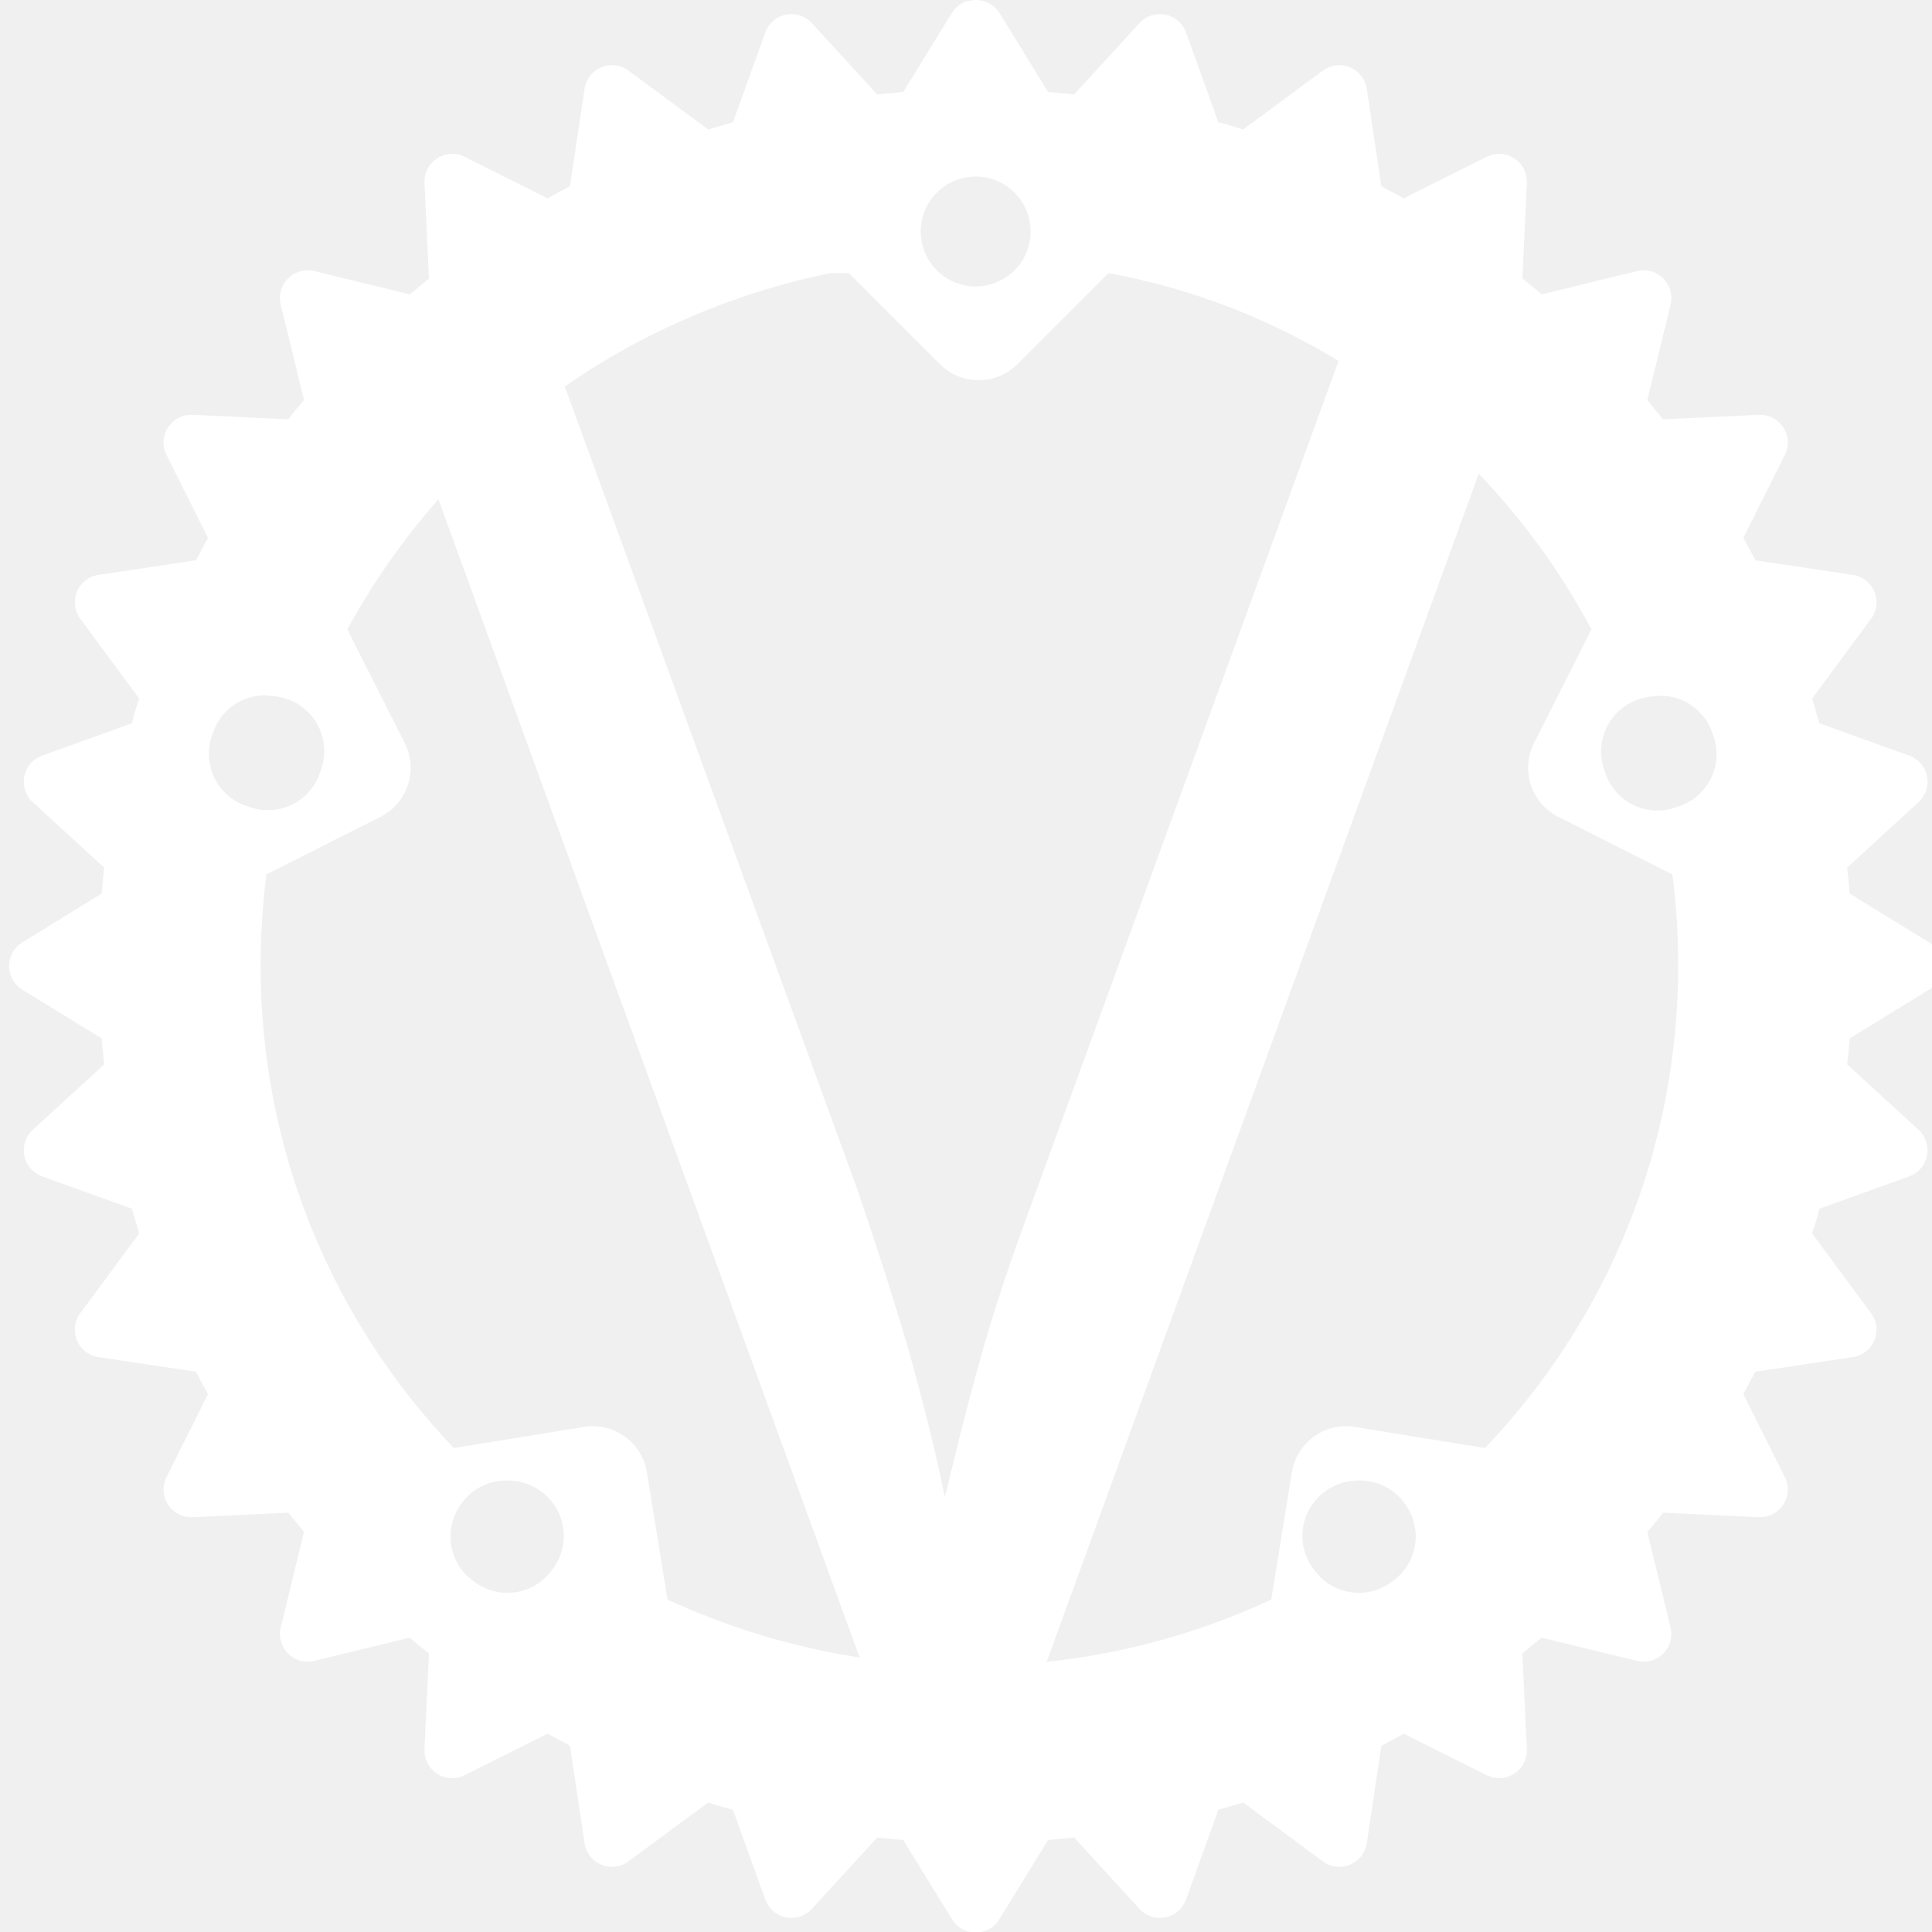
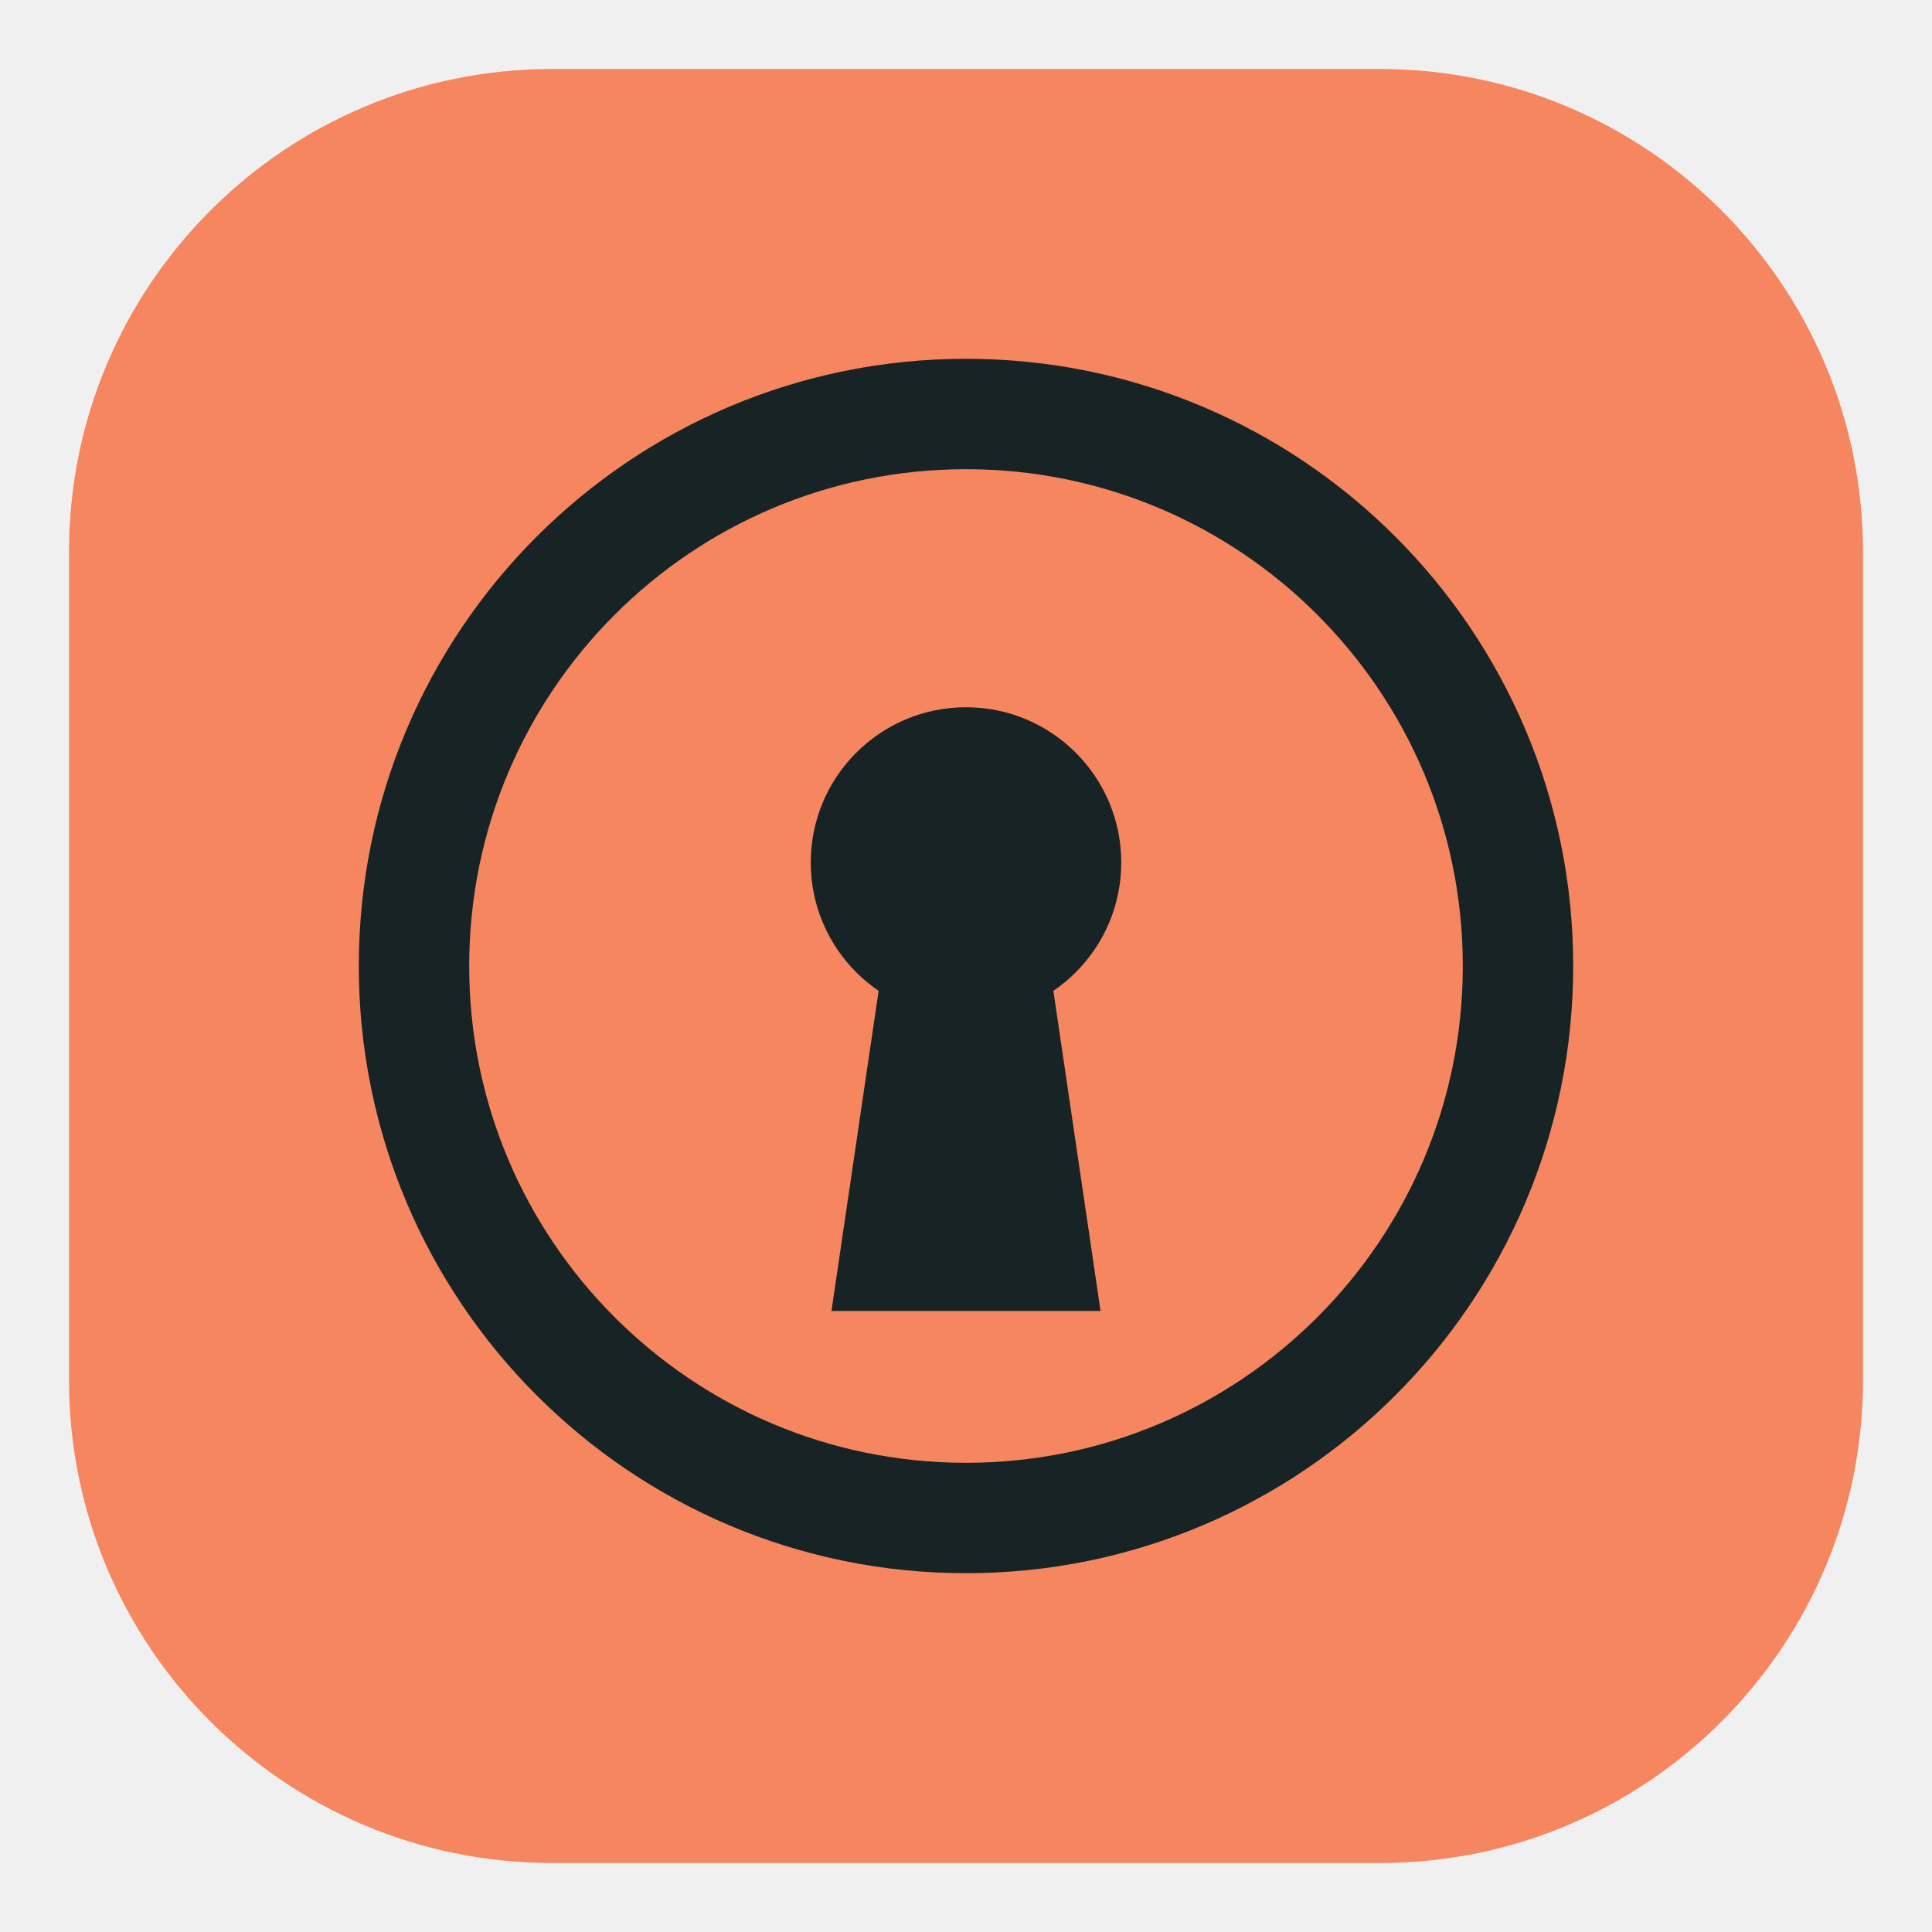
- <svg xmlns="http://www.w3.org/2000/svg" version="1.1" fill="#fff" viewBox="0 0 32 32">
-   <path d="m9.4 5.9-3 3.9e-4 8 22h2.8l8-22h-3l-5.1 14c-0.34 0.91-0.64 1.8-0.86 2.6-0.23 0.8-0.42 1.6-0.59 2.3-0.15-0.75-0.34-1.5-0.59-2.4-0.23-0.8-0.52-1.7-0.86-2.7l-5.1-14z" stroke-width=".54" />
-   <path d="m16 0.024a0.46 0.46 0 0 0-0.24 0.2l-0.8 1.3c-0.14 0.012-0.28 0.025-0.43 0.041l-1.1-1.2a0.46 0.46 0 0 0-0.75 0.16l-0.54 1.5c-0.14 0.04-0.27 0.08-0.41 0.12l-1.3-0.96a0.46 0.46 0 0 0-0.75 0.3l-0.24 1.6c-0.12 0.064-0.25 0.13-0.37 0.2l-1.4-0.7a0.46 0.46 0 0 0-0.64 0.43l0.075 1.6c-0.11 0.086-0.21 0.18-0.32 0.26l-1.6-0.39a0.46 0.46 0 0 0-0.54 0.54l0.39 1.6c-0.091 0.11-0.18 0.21-0.26 0.32l-1.6-0.075a0.46 0.46 0 0 0-0.43 0.64l0.7 1.4c-0.07 0.12-0.13 0.25-0.2 0.37l-1.6 0.24a0.46 0.46 0 0 0-0.3 0.75l0.96 1.3c-0.043 0.13-0.086 0.27-0.12 0.41l-1.5 0.54a0.46 0.46 0 0 0-0.16 0.75l1.2 1.1c-0.016 0.14-0.029 0.28-0.041 0.43l-1.3 0.8a0.46 0.46 0 0 0 0 0.8l1.3 0.8c0.012 0.14 0.025 0.28 0.041 0.43l-1.2 1.1a0.46 0.46 0 0 0 0.16 0.75l1.5 0.54c0.04 0.14 0.08 0.27 0.12 0.41l-0.96 1.3a0.46 0.46 0 0 0 0.3 0.75l1.6 0.24c0.064 0.12 0.13 0.25 0.2 0.37l-0.7 1.4a0.46 0.46 0 0 0 0.43 0.64l1.6-0.075c0.086 0.11 0.18 0.21 0.26 0.32l-0.39 1.6a0.46 0.46 0 0 0 0.54 0.54l1.6-0.39c0.11 0.091 0.21 0.18 0.32 0.26l-0.075 1.6a0.46 0.46 0 0 0 0.64 0.43l1.4-0.7c0.12 0.07 0.25 0.13 0.37 0.2l0.24 1.6a0.46 0.46 0 0 0 0.75 0.3l1.3-0.96c0.13 0.043 0.27 0.086 0.41 0.12l0.54 1.5a0.46 0.46 0 0 0 0.75 0.16l1.1-1.2c0.14 0.016 0.28 0.029 0.43 0.041l0.8 1.3a0.46 0.46 0 0 0 0.8 0l0.8-1.3c0.14-0.012 0.28-0.025 0.43-0.041l1.1 1.2a0.46 0.46 0 0 0 0.75-0.16l0.54-1.5c0.14-0.04 0.27-0.08 0.41-0.12l1.3 0.96a0.46 0.46 0 0 0 0.75-0.3l0.24-1.6c0.12-0.064 0.25-0.13 0.37-0.2l1.4 0.7a0.46 0.46 0 0 0 0.64-0.43l-0.075-1.6c0.11-0.086 0.21-0.18 0.32-0.26l1.6 0.39a0.46 0.46 0 0 0 0.54-0.54l-0.39-1.6c0.091-0.11 0.18-0.21 0.26-0.32l1.6 0.075a0.46 0.46 0 0 0 0.43-0.64l-0.7-1.4c0.07-0.12 0.13-0.25 0.2-0.37l1.6-0.24a0.46 0.46 0 0 0 0.3-0.75l-0.96-1.3c0.043-0.13 0.086-0.27 0.12-0.41l1.5-0.54a0.46 0.46 0 0 0 0.16-0.75l-1.2-1.1c0.016-0.14 0.029-0.28 0.041-0.43l1.3-0.8a0.46 0.46 0 0 0 0-0.8l-1.3-0.8c-0.012-0.14-0.025-0.28-0.041-0.43l1.2-1.1a0.46 0.46 0 0 0-0.16-0.75l-1.5-0.54c-0.04-0.14-0.08-0.27-0.12-0.41l0.96-1.3a0.46 0.46 0 0 0-0.3-0.75l-1.6-0.24c-0.064-0.12-0.13-0.25-0.2-0.37l0.7-1.4a0.46 0.46 0 0 0-0.43-0.64l-1.6 0.075c-0.086-0.11-0.18-0.21-0.26-0.32l0.39-1.6a0.46 0.46 0 0 0-0.54-0.54l-1.6 0.39c-0.11-0.091-0.21-0.18-0.32-0.26l0.075-1.6a0.46 0.46 0 0 0-0.64-0.43l-1.4 0.7c-0.12-0.07-0.25-0.13-0.37-0.2l-0.24-1.6a0.46 0.46 0 0 0-0.75-0.3l-1.3 0.96c-0.13-0.043-0.27-0.086-0.41-0.12l-0.54-1.5a0.46 0.46 0 0 0-0.75-0.16l-1.1 1.2c-0.14-0.016-0.28-0.029-0.43-0.041l-0.8-1.3a0.46 0.46 0 0 0-0.54-0.2zm0.16 2.9a0.91 0.91 0 0 1 0.91 0.91 0.91 0.91 0 0 1-0.91 0.91 0.91 0.91 0 0 1-0.91-0.91 0.91 0.91 0 0 1 0.91-0.91zm-2.1 1.6 1.5 1.5a0.91 0.91 0 0 0 1.3 0l1.5-1.5c3.5 0.64 6.4 2.9 8 5.9l-0.96 1.9a0.91 0.91 0 0 0 0.4 1.2l1.9 0.96c0.064 0.49 0.096 1 0.096 1.5 0 3.1-1.2 5.9-3.2 8l-2.1-0.34a0.91 0.91 0 0 0-1.1 0.75l-0.34 2.1c-1.5 0.7-3.2 1.1-5 1.1-1.8 0-3.5-0.41-5-1.1l-0.34-2.1a0.91 0.91 0 0 0-1.1-0.75l-2.1 0.34c-2-2.1-3.2-4.9-3.2-8 0-0.51 0.034-1 0.096-1.5l1.9-0.96a0.91 0.91 0 0 0 0.4-1.2l-0.96-1.9c1.7-3.1 4.6-5.2 8-5.9zm-9.6 7a0.91 0.91 0 0 1 0.26 0.044 0.91 0.91 0 0 1 0.59 1.2 0.91 0.91 0 0 1-1.2 0.59 0.91 0.91 0 0 1-0.59-1.2 0.91 0.91 0 0 1 0.91-0.64zm23 0a0.91 0.91 0 0 1 0.91 0.64 0.91 0.91 0 0 1-0.59 1.2 0.91 0.91 0 0 1-1.2-0.59 0.91 0.91 0 0 1 0.59-1.2 0.91 0.91 0 0 1 0.26-0.044zm-19 13a0.91 0.91 0 0 1 0.49 0.17 0.91 0.91 0 0 1 0.2 1.3 0.91 0.91 0 0 1-1.3 0.2 0.91 0.91 0 0 1-0.2-1.3 0.91 0.91 0 0 1 0.8-0.37zm14 0a0.91 0.91 0 0 1 0.8 0.37 0.91 0.91 0 0 1-0.2 1.3 0.91 0.91 0 0 1-1.3-0.2 0.91 0.91 0 0 1 0.2-1.3 0.91 0.91 0 0 1 0.49-0.17z" stroke-width=".54" />
+ <svg xmlns="http://www.w3.org/2000/svg" viewBox="0 0 56 56" fill="none">
+   <rect x="2" y="2" width="52" height="52" rx="14" fill="#f5865f" />
+   <circle cx="28" cy="28" r="16" stroke="#182326" stroke-width="3.2" />
+   <circle cx="28" cy="25" r="4.5" fill="#182326" />
+   <path d="M25.5 28.5h5l1.4 9.5h-7.8l1.4-9.5z" fill="#182326" />
</svg>
